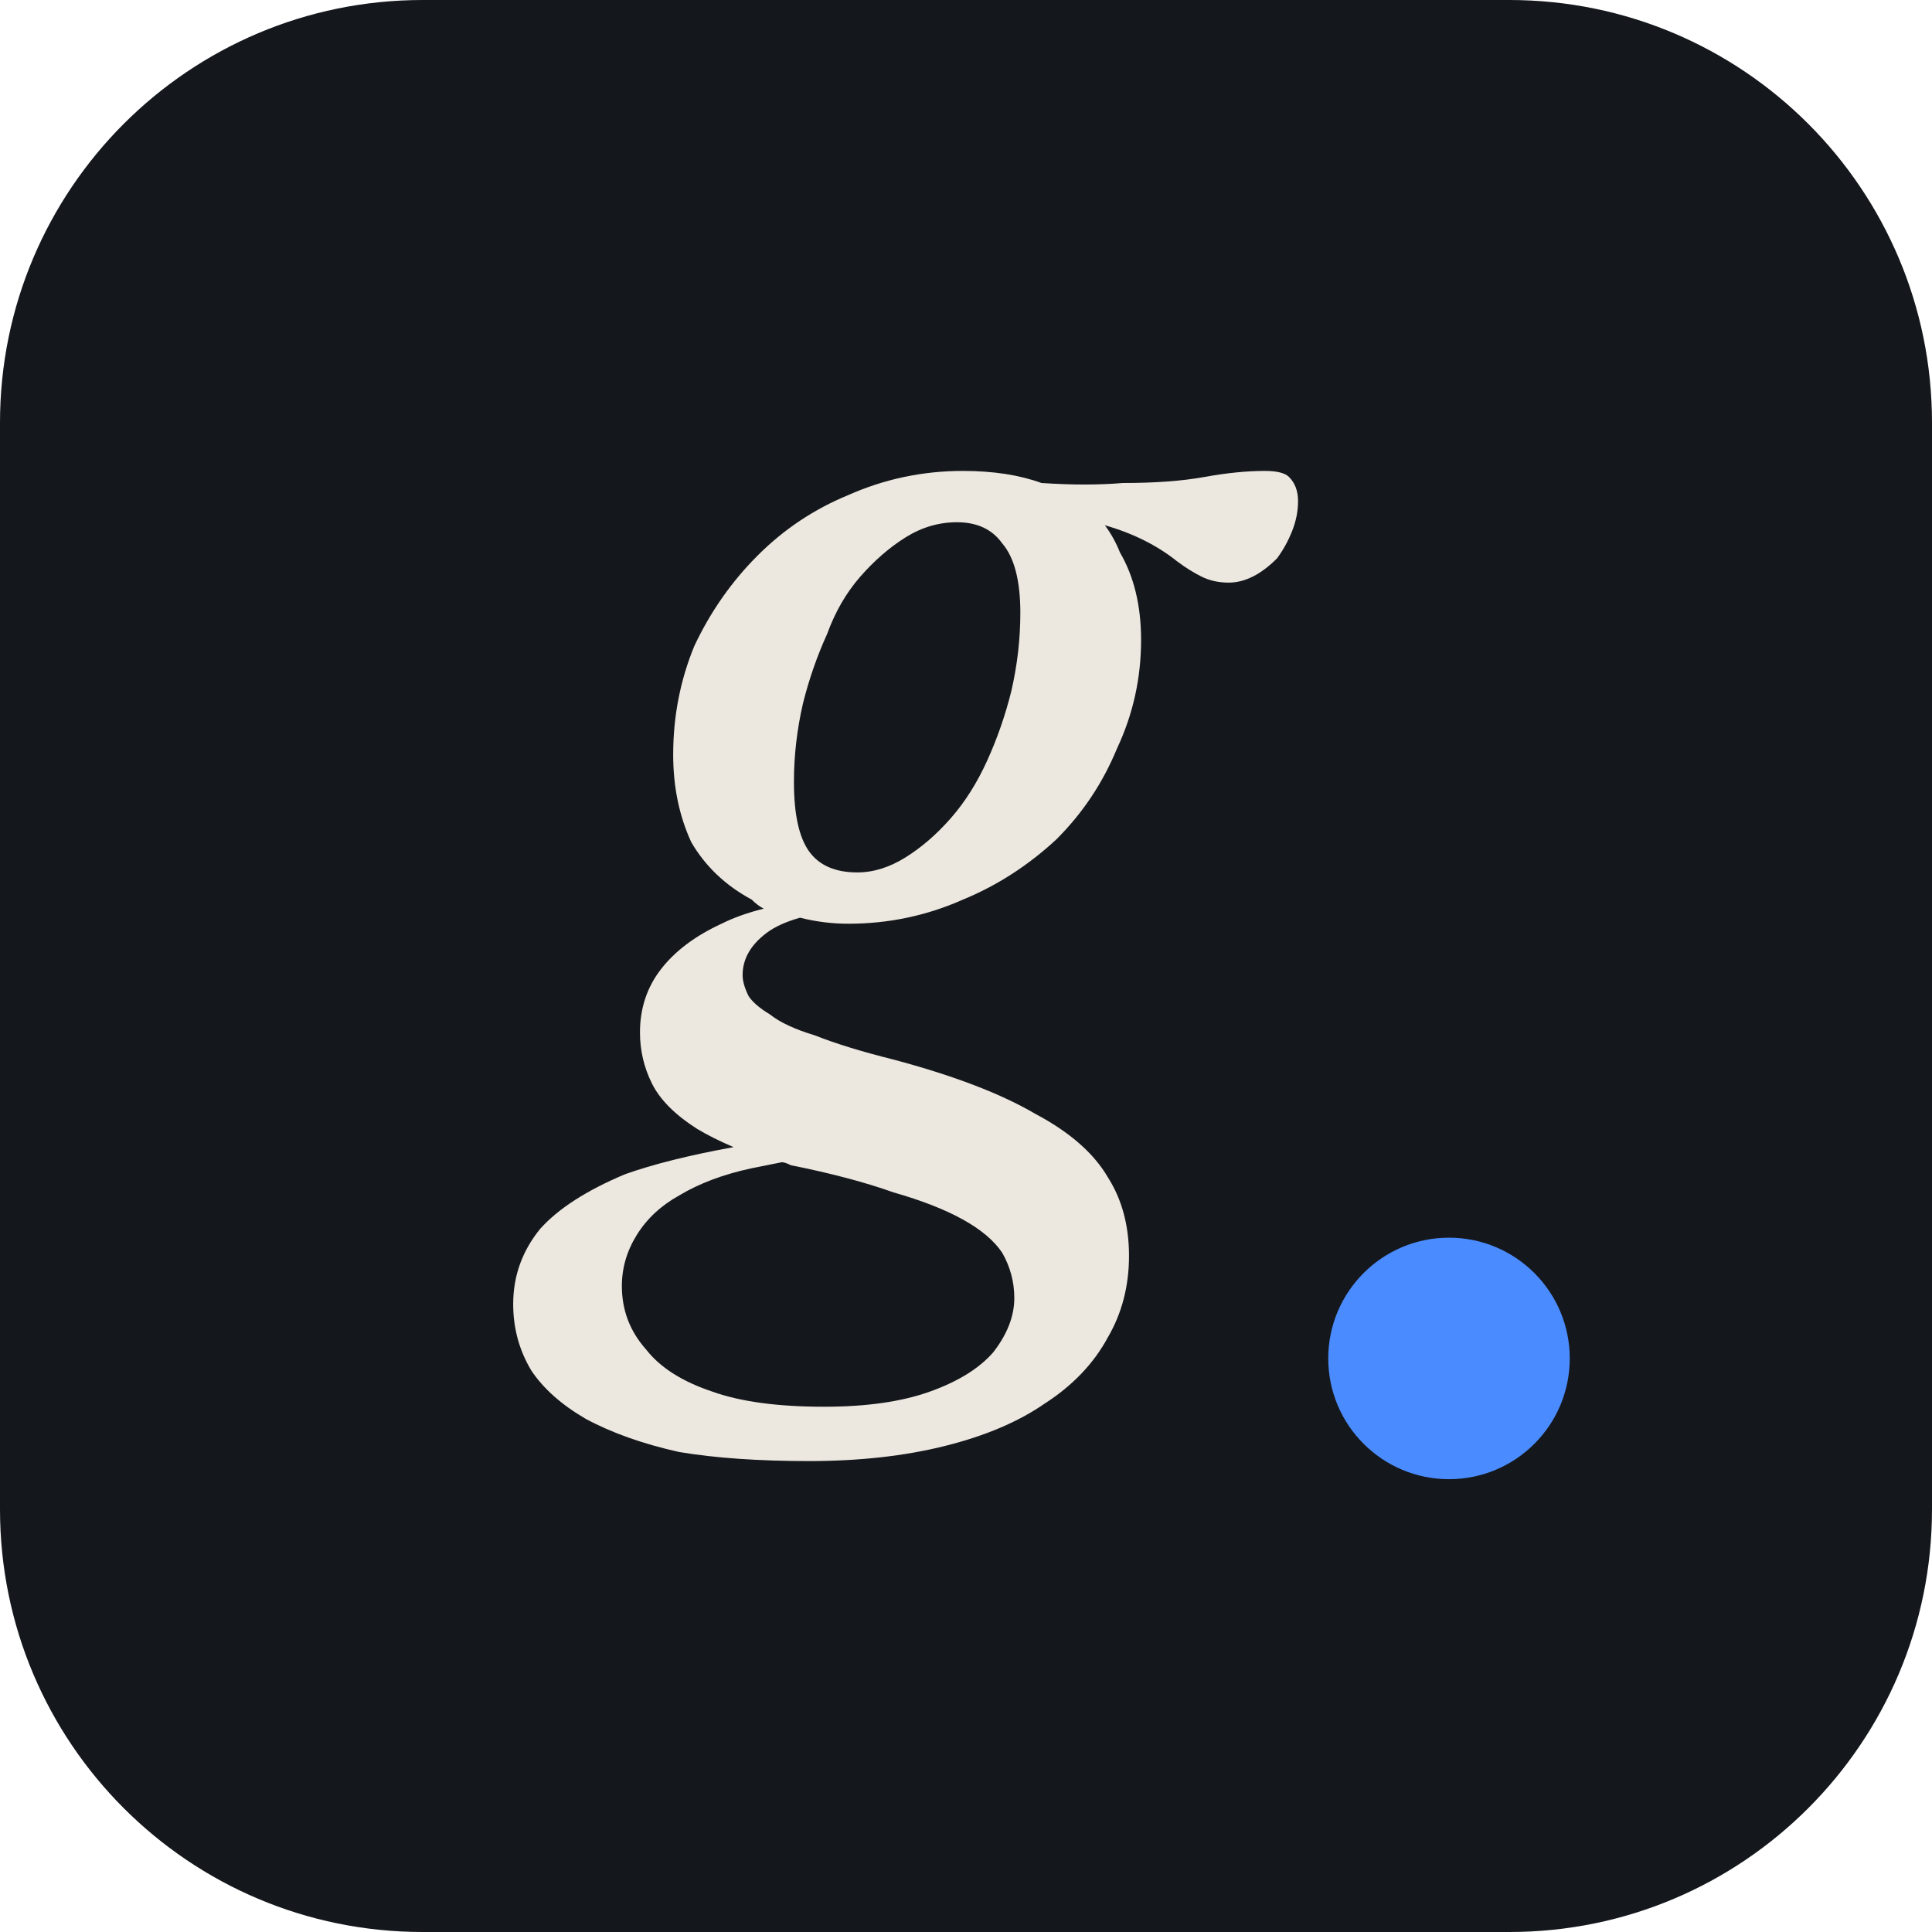
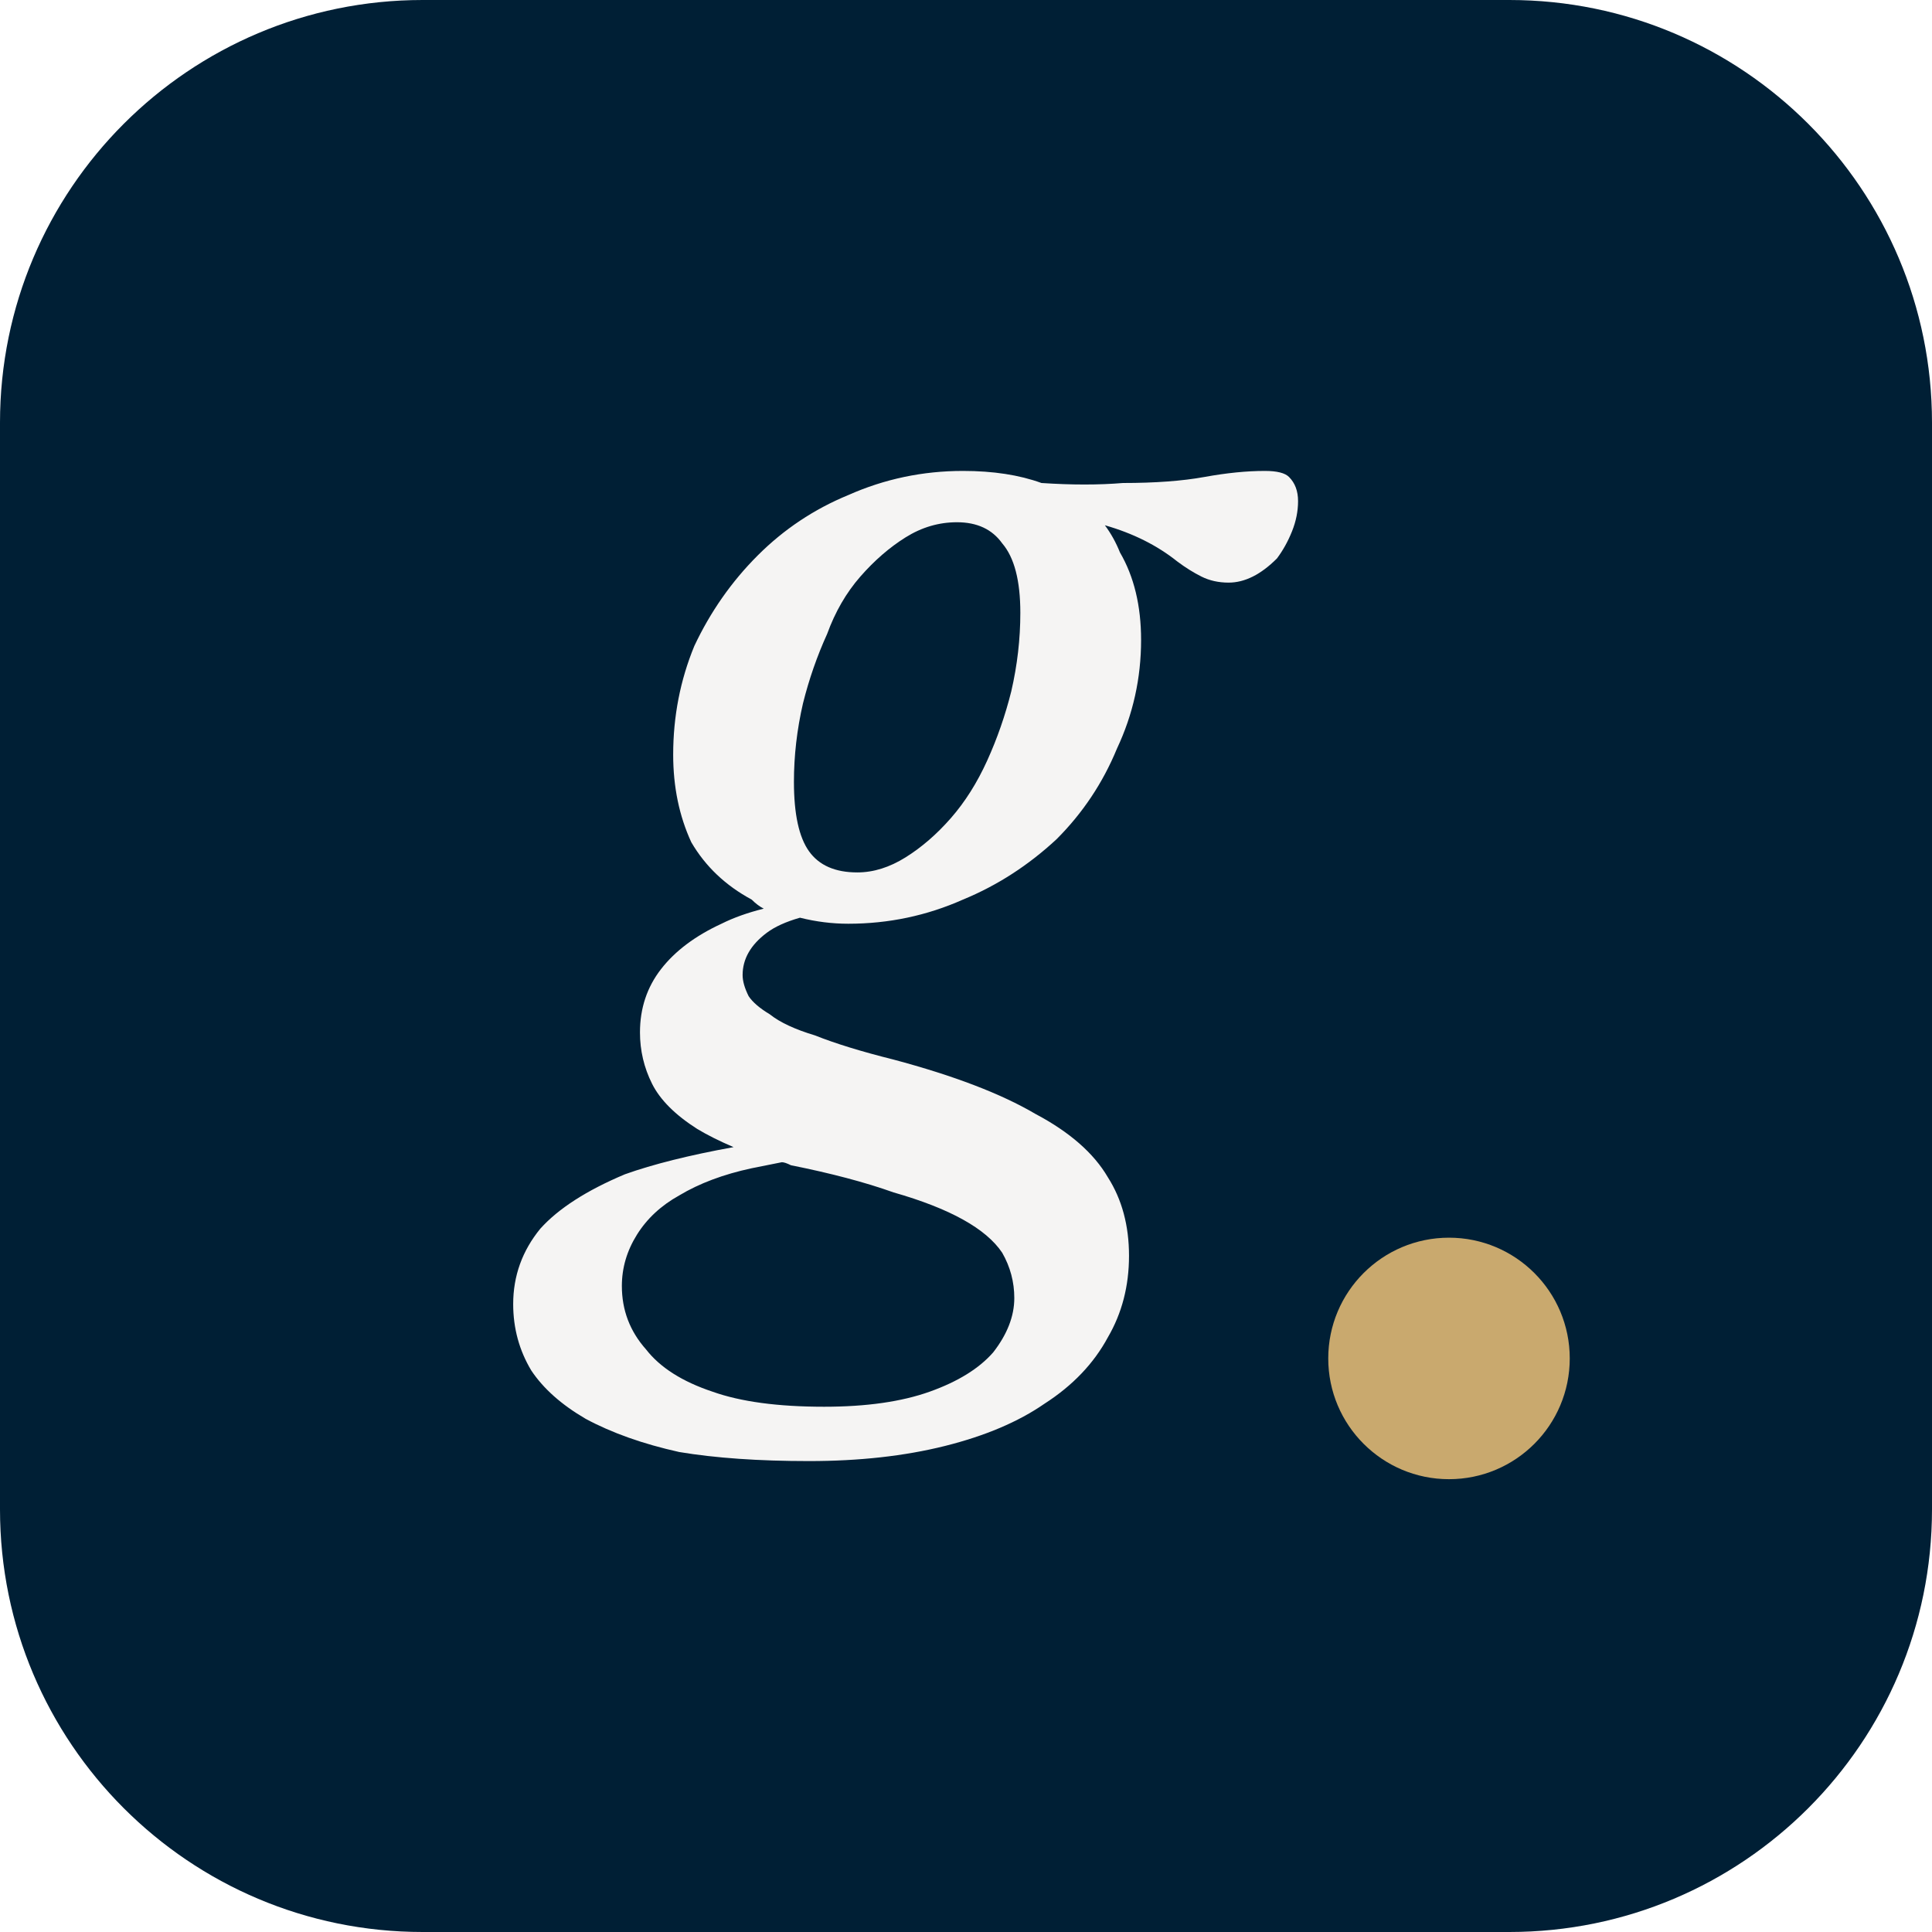
<svg xmlns="http://www.w3.org/2000/svg" viewBox="0 0 64 64">
-   <rect width="64" height="64" rx="14" fill="#14171c" />
-   <path d="M40.7 19.3L40.7 19.3Q40.2 19.3 39.8 19.1Q39.4 18.9 39.0 18.6Q38.5 18.2 37.9 17.9L37.9 17.9Q37.3 17.6 36.6 17.4L36.6 17.4Q36.9 17.8 37.1 18.3L37.1 18.3Q37.8 19.5 37.8 21.2L37.8 21.2Q37.8 23.1 37.0 24.8Q36.3 26.5 35.0 27.8Q33.6 29.1 31.9 29.8Q30.1 30.6 28.1 30.6L28.1 30.6Q27.3 30.6 26.5 30.4L26.5 30.4Q25.8 30.6 25.4 30.9L25.4 30.9Q24.6 31.5 24.6 32.3L24.6 32.3Q24.6 32.6 24.8 33.0Q25.0 33.3 25.5 33.6Q26.0 34.0 27.0 34.3Q28.0 34.7 29.6 35.1L29.6 35.1Q32.6 35.9 34.3 36.9Q36.0 37.8 36.7 39.0Q37.4 40.1 37.4 41.6L37.4 41.6Q37.4 43.1 36.7 44.3Q36.0 45.6 34.6 46.5Q33.3 47.4 31.3 47.9Q29.3 48.4 26.8 48.4L26.8 48.4Q24.3 48.4 22.5 48.1Q20.7 47.7 19.4 47.0Q18.2 46.3 17.6 45.4Q17.0 44.4 17.0 43.2L17.0 43.2Q17.0 41.8 17.9 40.7Q18.8 39.7 20.7 38.9L20.7 38.9Q22.1 38.4 24.3 38.0L24.3 38.0Q23.6 37.7 23.1 37.4L23.1 37.4Q22.0 36.7 21.6 35.9Q21.2 35.1 21.2 34.2L21.2 34.2Q21.2 33.0 21.9 32.1Q22.6 31.2 23.9 30.6L23.9 30.6Q24.5 30.3 25.3 30.1L25.3 30.1Q25.1 30.0 24.9 29.8L24.9 29.8Q23.6 29.1 22.9 27.9Q22.3 26.6 22.3 25.0L22.3 25.0Q22.3 23.1 23.0 21.4Q23.8 19.7 25.1 18.4Q26.4 17.1 28.1 16.4Q29.9 15.6 31.9 15.6L31.9 15.6Q33.4 15.6 34.5 16.0L34.5 16.0Q36.0 16.1 37.2 16.0L37.2 16.0Q38.8 16.0 39.9 15.8Q41.0 15.6 41.9 15.6L41.9 15.6Q42.5 15.6 42.7 15.8Q43.0 16.1 43.0 16.6Q43.0 17.1 42.8 17.6Q42.6 18.1 42.3 18.5Q41.9 18.9 41.5 19.1Q41.1 19.3 40.7 19.3ZM25.9 38.5L25.9 38.5Q25.4 38.6 24.9 38.7L24.9 38.7Q23.5 39.0 22.5 39.6Q21.6 40.1 21.1 40.9Q20.6 41.7 20.6 42.6L20.6 42.6Q20.6 43.8 21.4 44.7Q22.1 45.6 23.6 46.1Q25.0 46.6 27.3 46.6L27.3 46.6Q29.4 46.6 30.8 46.1Q32.2 45.6 32.9 44.8Q33.6 43.9 33.6 43.0L33.6 43.0Q33.6 42.2 33.2 41.5Q32.8 40.9 31.9 40.4Q31.0 39.9 29.6 39.5Q28.2 39.0 26.2 38.6L26.2 38.6Q26.0 38.5 25.9 38.5ZM28.4 28.9L28.4 28.9Q29.2 28.9 30.0 28.4Q30.8 27.9 31.5 27.1Q32.2 26.3 32.7 25.2Q33.2 24.1 33.5 22.9Q33.8 21.6 33.8 20.3L33.8 20.3Q33.8 18.7 33.2 18.0Q32.7 17.3 31.7 17.3L31.7 17.3Q30.8 17.3 30.0 17.8Q29.2 18.3 28.5 19.1Q27.8 19.9 27.4 21.0Q26.9 22.1 26.6 23.3Q26.3 24.6 26.3 25.9L26.3 25.9Q26.3 27.5 26.8 28.2Q27.3 28.9 28.4 28.9Z" fill="#ece7df" />
-   <circle cx="48" cy="45" r="4" fill="#4a8cff" />
+   <rect width="64" height="64" rx="14" fill="#001f35" />
+   <path d="M40.7 19.3L40.7 19.3Q40.2 19.3 39.8 19.1Q39.4 18.9 39.0 18.6Q38.5 18.2 37.9 17.9L37.9 17.9Q37.3 17.6 36.6 17.4L36.6 17.4Q36.9 17.8 37.1 18.3L37.1 18.3Q37.8 19.5 37.8 21.2L37.8 21.2Q37.8 23.1 37.0 24.8Q36.3 26.5 35.0 27.8Q33.6 29.1 31.9 29.8Q30.1 30.6 28.1 30.6L28.1 30.6Q27.3 30.6 26.5 30.4L26.5 30.4Q25.8 30.6 25.4 30.9L25.4 30.9Q24.6 31.5 24.6 32.3L24.6 32.3Q24.6 32.6 24.8 33.0Q25.0 33.3 25.5 33.6Q26.0 34.0 27.0 34.3Q28.0 34.7 29.6 35.1L29.6 35.1Q32.6 35.9 34.3 36.9Q36.0 37.8 36.7 39.0Q37.4 40.1 37.4 41.6L37.4 41.6Q37.4 43.1 36.7 44.3Q36.0 45.6 34.6 46.5Q33.3 47.4 31.3 47.9Q29.3 48.4 26.8 48.4L26.8 48.4Q24.3 48.4 22.5 48.1Q20.7 47.7 19.4 47.0Q18.2 46.3 17.6 45.4Q17.0 44.4 17.0 43.2L17.0 43.2Q17.0 41.8 17.9 40.7Q18.8 39.7 20.7 38.9L20.7 38.9Q22.1 38.4 24.3 38.0L24.3 38.0Q23.6 37.7 23.1 37.4L23.1 37.4Q22.0 36.7 21.6 35.9Q21.2 35.1 21.2 34.2L21.2 34.2Q21.2 33.0 21.9 32.1Q22.6 31.2 23.9 30.6L23.9 30.6Q24.5 30.3 25.3 30.1L25.3 30.1Q25.1 30.0 24.9 29.8L24.9 29.8Q23.6 29.1 22.9 27.9Q22.3 26.6 22.3 25.0L22.3 25.0Q22.3 23.1 23.0 21.4Q23.8 19.7 25.1 18.4Q26.4 17.1 28.1 16.4Q29.9 15.6 31.9 15.6L31.9 15.6Q33.4 15.6 34.5 16.0L34.5 16.0Q36.0 16.1 37.2 16.0L37.2 16.0Q38.8 16.0 39.9 15.8Q41.0 15.6 41.9 15.6L41.9 15.6Q42.5 15.6 42.7 15.8Q43.0 16.1 43.0 16.6Q43.0 17.1 42.8 17.6Q42.6 18.1 42.3 18.5Q41.9 18.9 41.5 19.1Q41.1 19.3 40.7 19.3ZM25.9 38.5L25.9 38.5Q25.4 38.6 24.9 38.7L24.9 38.7Q23.5 39.0 22.5 39.6Q21.6 40.1 21.1 40.9Q20.6 41.7 20.6 42.6L20.6 42.6Q20.6 43.8 21.4 44.7Q22.1 45.6 23.6 46.1Q25.0 46.6 27.3 46.6L27.3 46.6Q29.4 46.6 30.8 46.1Q32.2 45.6 32.9 44.8Q33.6 43.9 33.6 43.0L33.6 43.0Q33.6 42.2 33.2 41.5Q32.8 40.9 31.9 40.4Q31.0 39.9 29.6 39.5Q28.2 39.0 26.2 38.6L26.2 38.6Q26.0 38.5 25.9 38.5ZM28.4 28.9L28.4 28.9Q29.2 28.9 30.0 28.4Q30.8 27.9 31.5 27.1Q32.2 26.3 32.7 25.2Q33.2 24.1 33.5 22.9Q33.8 21.6 33.8 20.3L33.8 20.3Q33.8 18.7 33.2 18.0Q32.7 17.3 31.7 17.3L31.7 17.3Q30.8 17.3 30.0 17.8Q29.2 18.3 28.5 19.1Q27.8 19.9 27.4 21.0Q26.9 22.1 26.6 23.3Q26.3 24.6 26.3 25.9L26.3 25.9Q26.3 27.5 26.8 28.2Q27.3 28.9 28.4 28.9Z" fill="#f5f4f3" />
+   <circle cx="48" cy="45" r="4" fill="#c9a96e" />
</svg>
